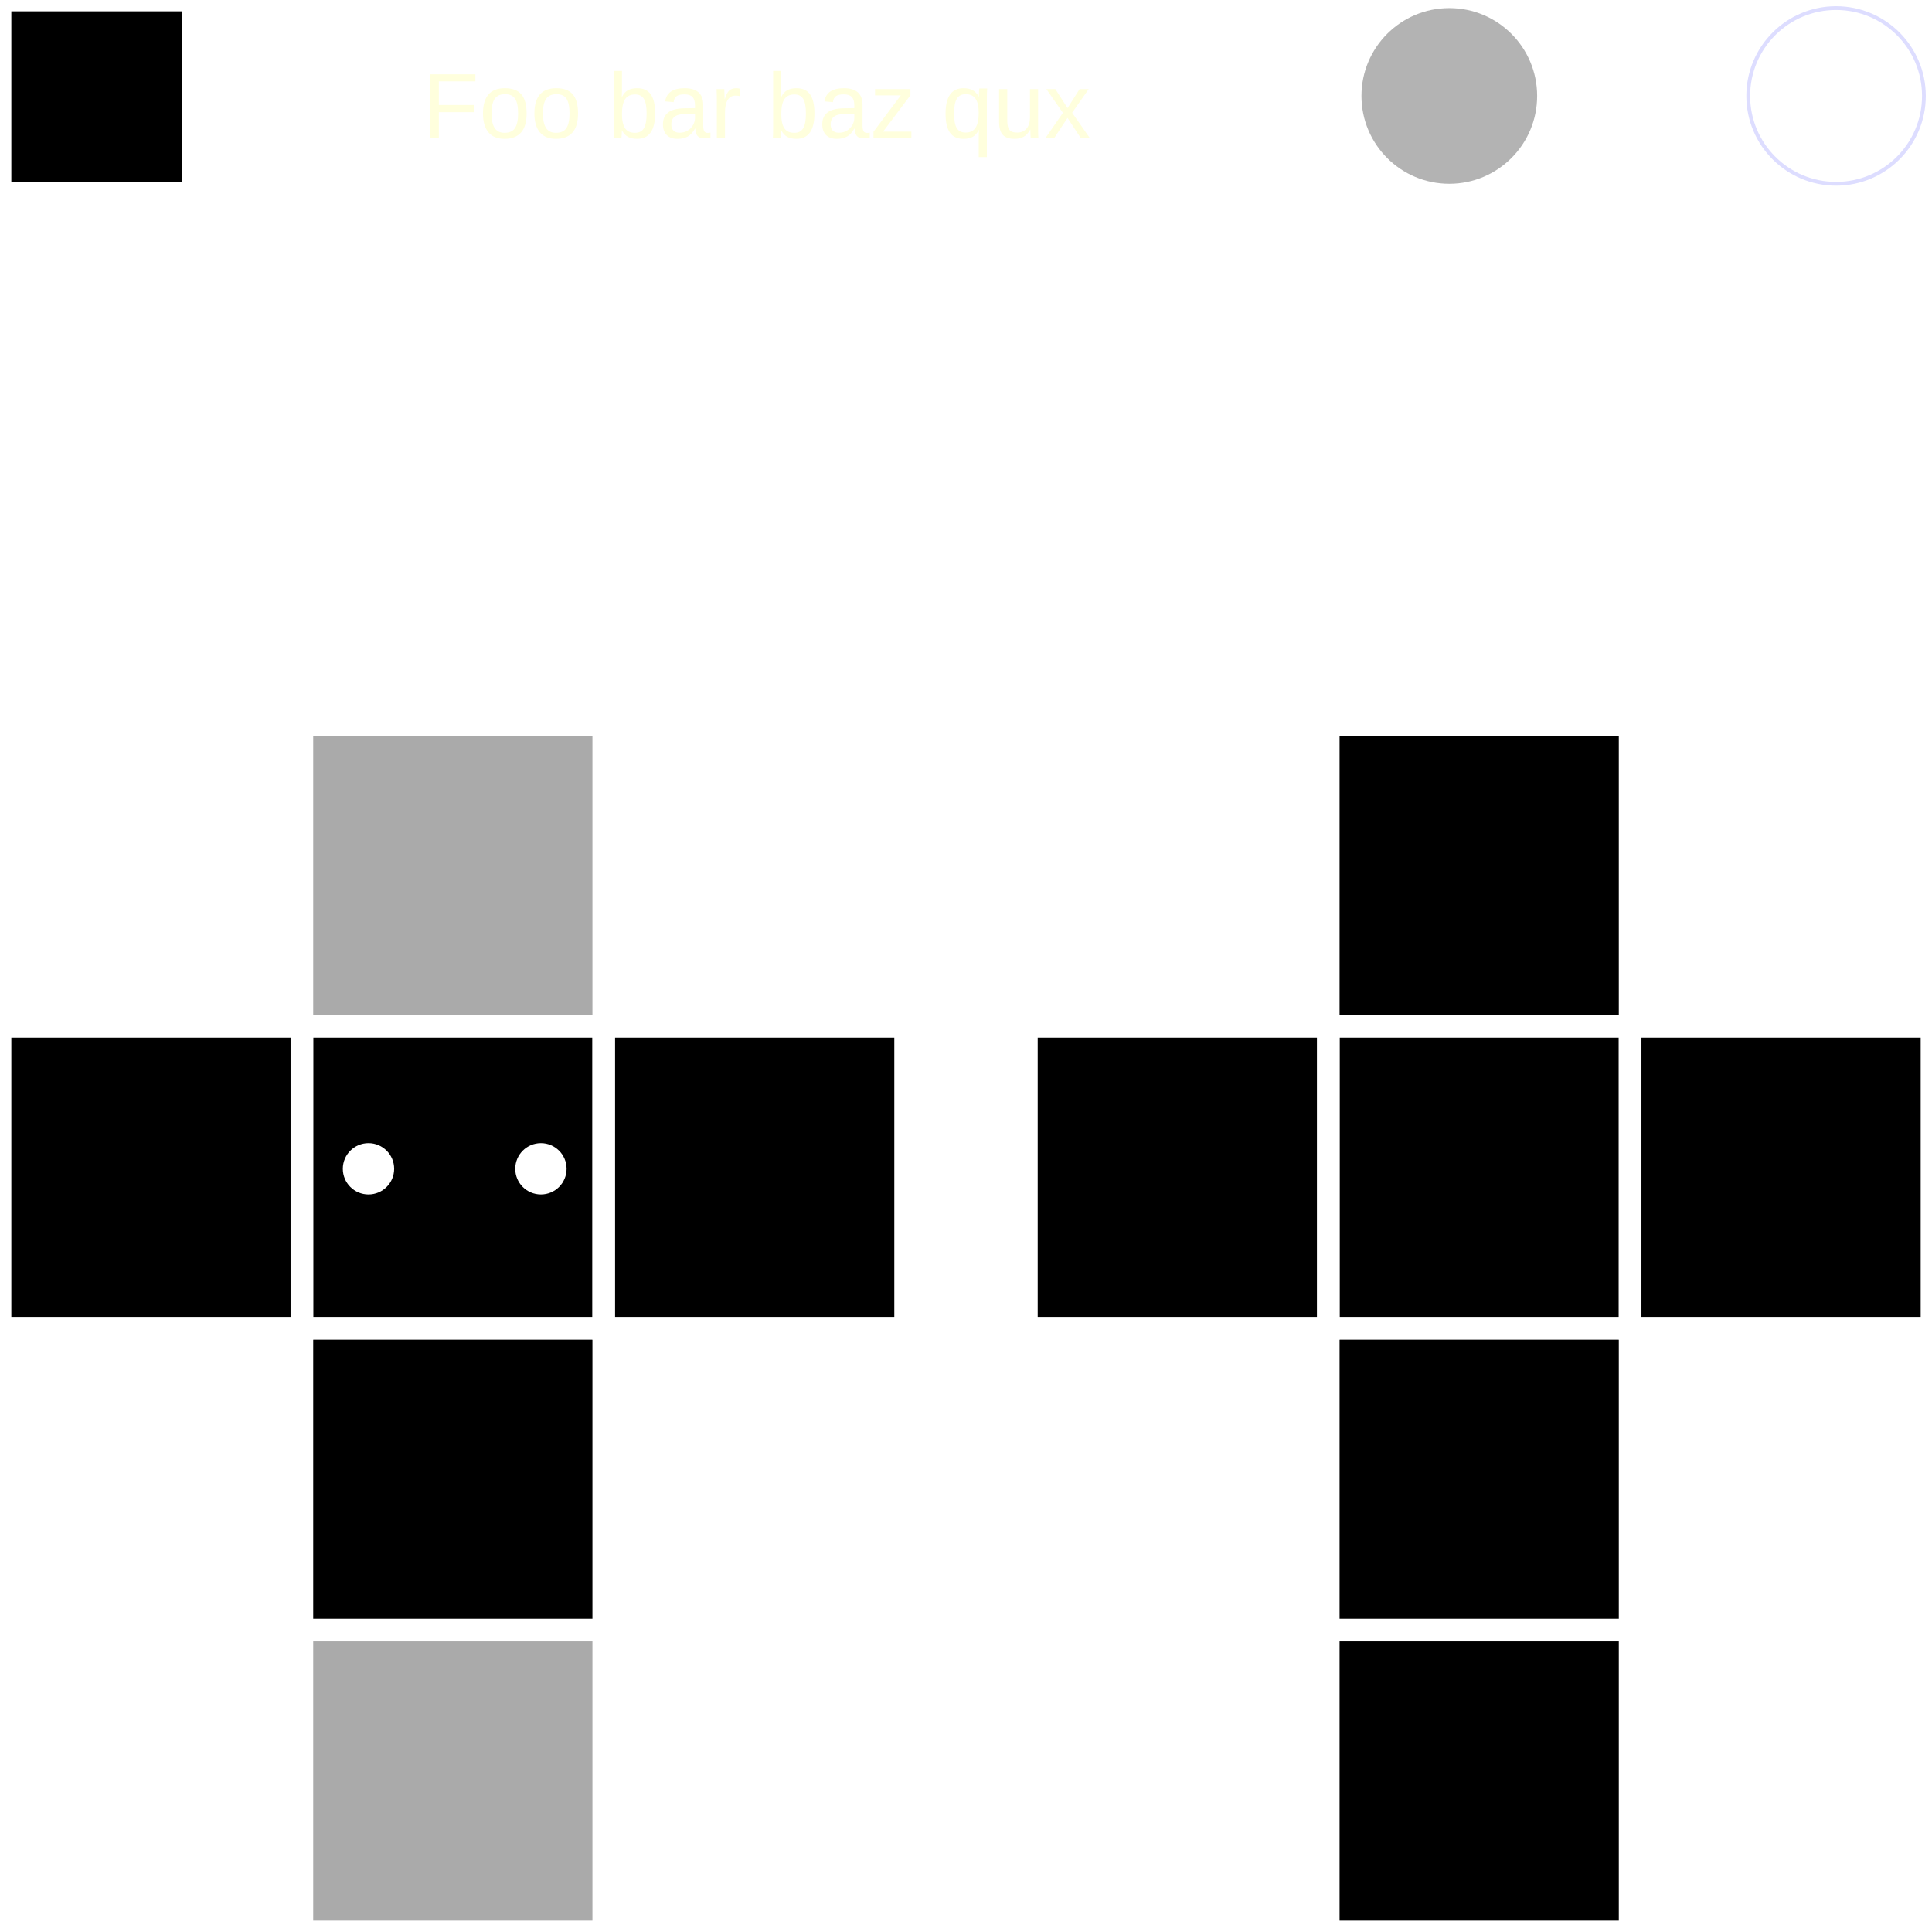
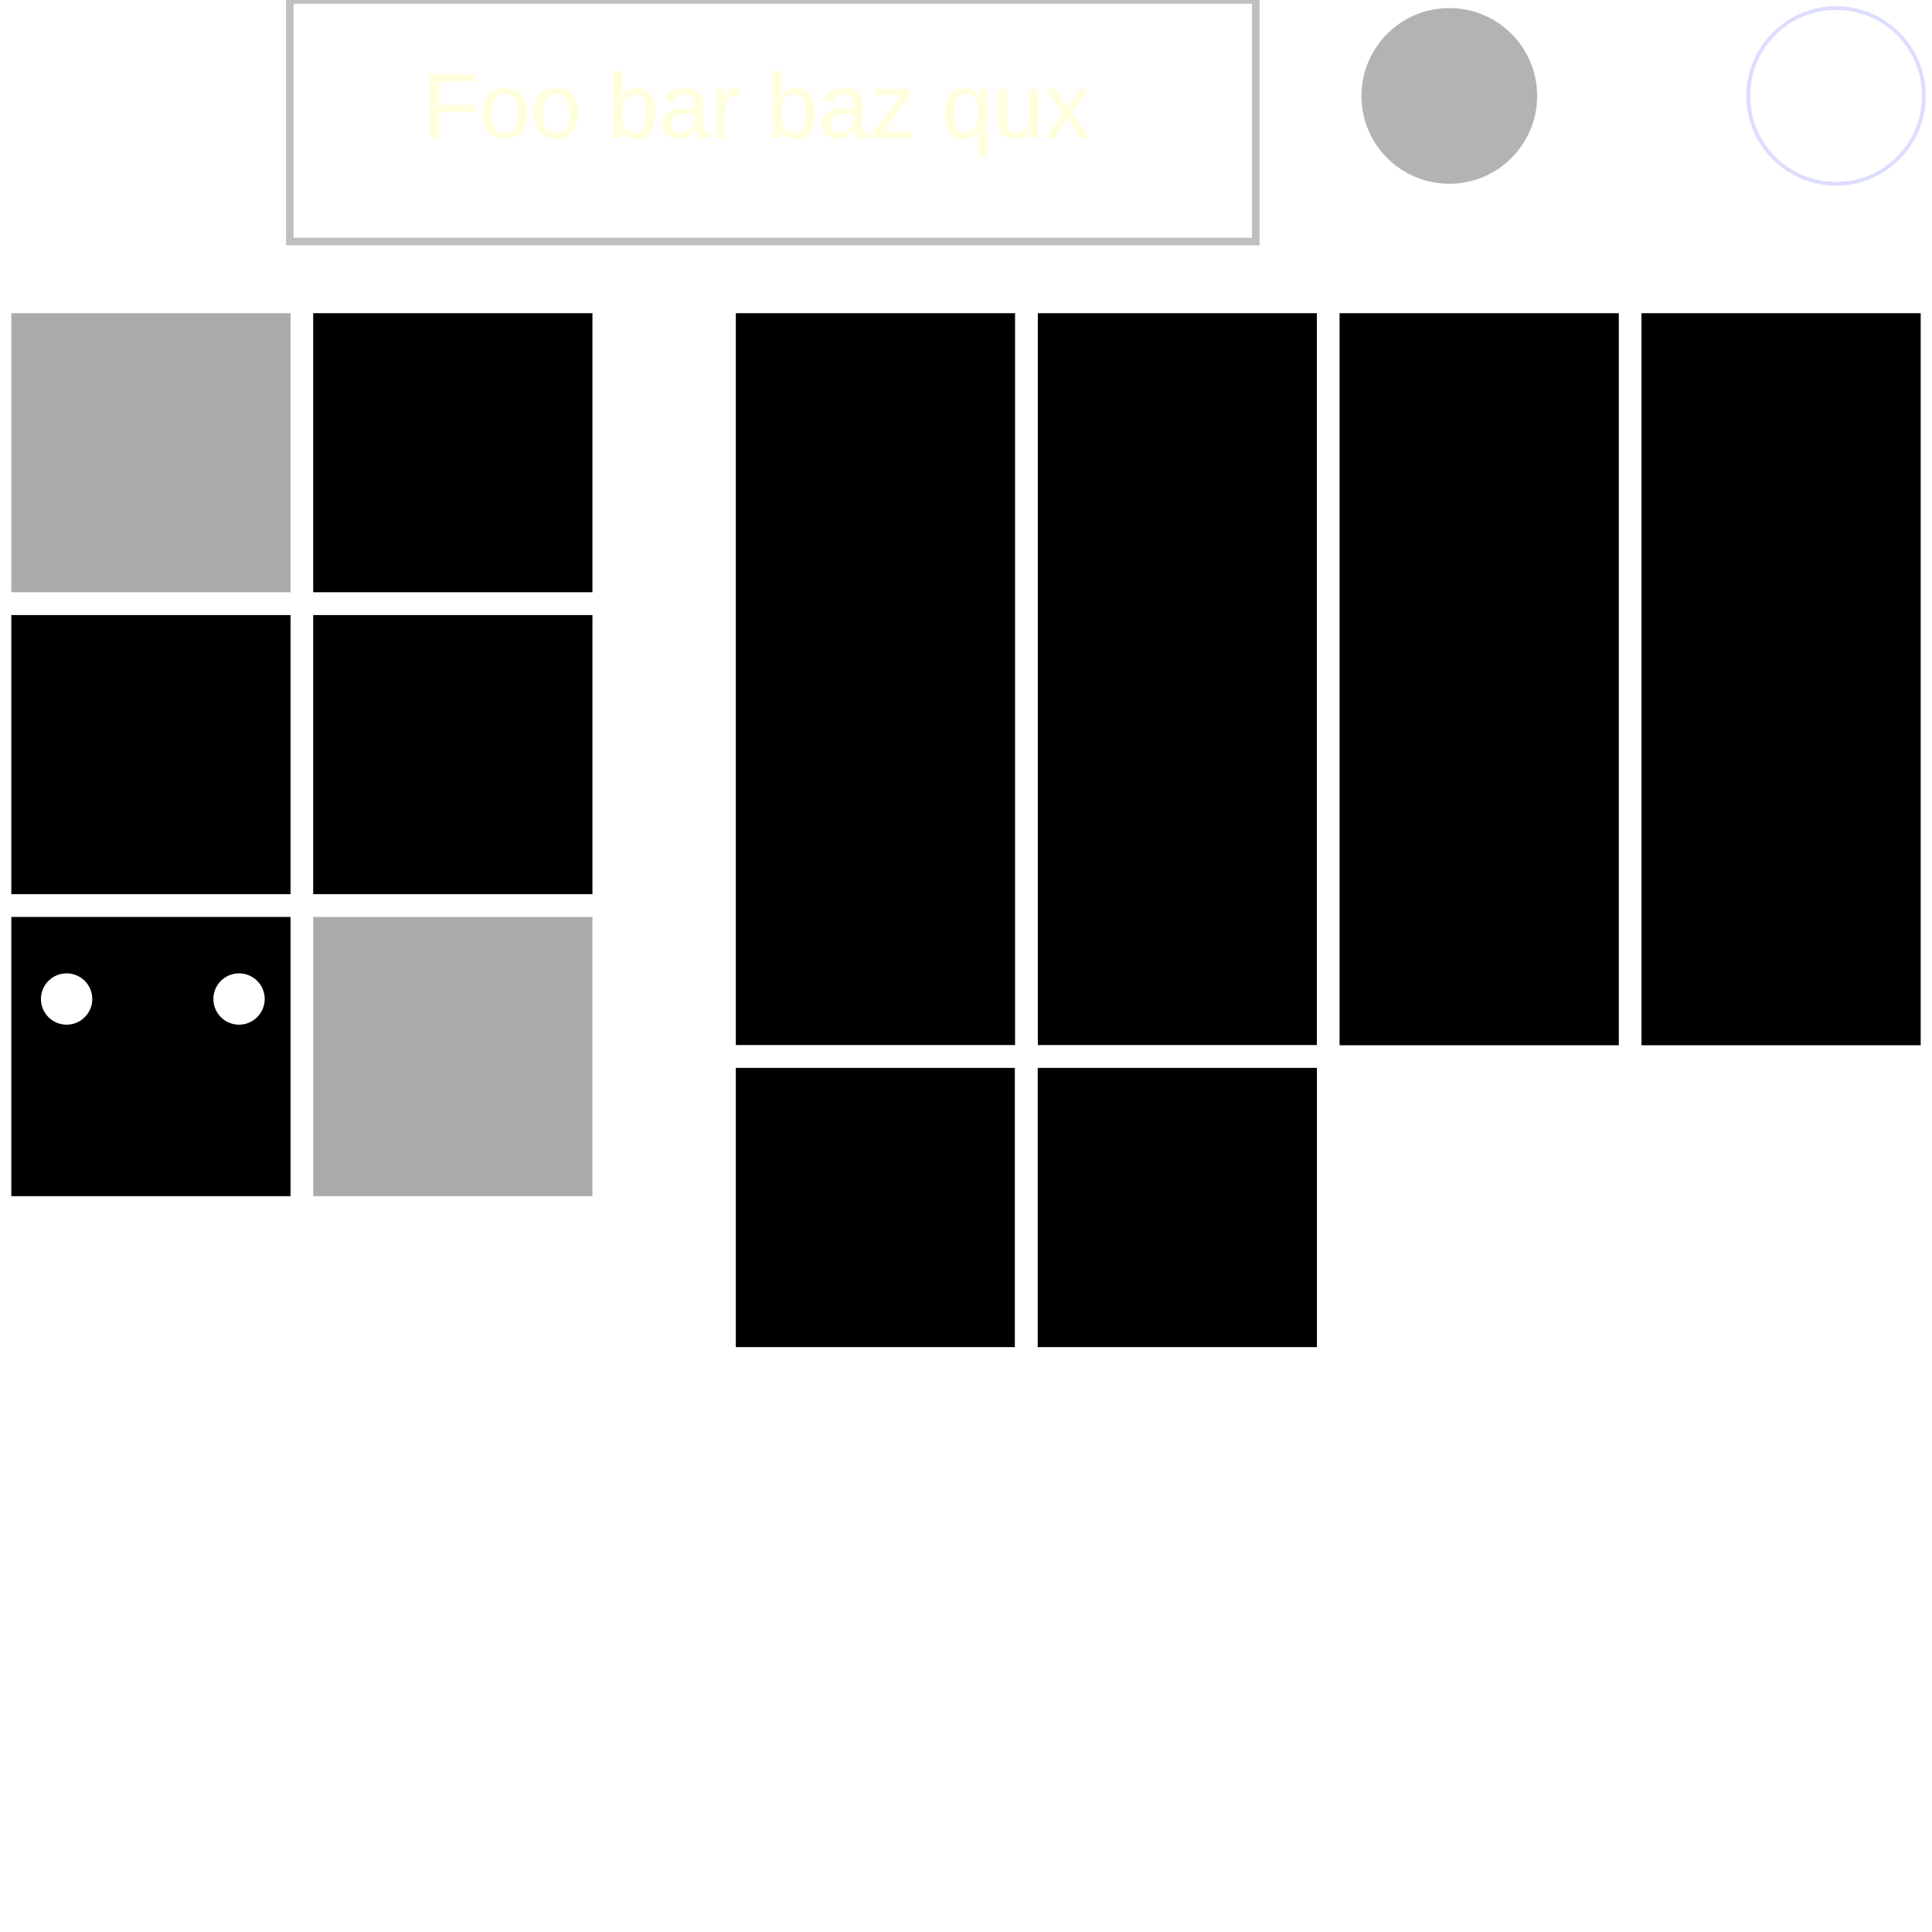
<svg xmlns="http://www.w3.org/2000/svg" xmlns:ns1="https://boxy-svg.com" width="1024" height="1024" viewBox="0 0 1024 1024" version="1.1">
  <defs>
-     <ns1:grid x="0" y="0" width="6.4" height="6.4" />
+     <ns1:grid x="0" y="0" width="16" height="16" />
  </defs>
  <g>
    <polygon points="1024.000,0.000 921.600,0.000 921.600,102.400 1024.000,102.400 " style="fill-opacity: 0; stroke-width: 8px;">
      </polygon>
-     <circle style="fill: none; stroke-width: 2px; stroke: rgb(221, 221, 255);" cx="973.159" cy="50.842" r="46.558" />
    <polygon points="819.200,0.000 716.800,0.000 716.800,102.400 819.200,102.400 " style="fill-opacity: 0.25; stroke-width: 8px; fill: none;">
      </polygon>
-     <polygon points="320.000,544.000 160.000,544.000 160.000,384.000 320.000,384.000 " style="stroke: rgb(255, 255, 255); stroke-width: 12px; fill: rgb(170, 170, 170);">
+     <polygon points="160 320 0 320 0 160 160 160" style="stroke: rgb(255, 255, 255); fill: rgb(170, 170, 170); stroke-width: 12px;">
      </polygon>
-     <polygon points="320.000,1024.000 160.000,1024.000 160.000,864.000 320.000,864.000 " style="stroke: rgb(255, 255, 255); stroke-width: 12px; fill: rgb(170, 170, 170);">
+     <polygon points="320 320 160 320 160 160 320 160" style="stroke: rgb(255, 255, 255); stroke-width: 12px;">
      </polygon>
-     <polygon points="320.000,864.000 160.000,864.000 160.000,704.000 320.000,704.000 " style="stroke: rgb(255, 255, 255); stroke-width: 12px;">
+     <polygon points="0 480 0 320 160 320 160 480" style="stroke: rgb(255, 255, 255); stroke-width: 12px;">
      </polygon>
-     <polygon points="320.000,704.000 160.000,704.000 160.000,544.000 320.000,544.000 " style="stroke: rgb(255, 255, 255); stroke-width: 12px;">
+     <polygon points="320 320 320 480 160 480 160 320" style="stroke: rgb(255, 255, 255); stroke-width: 12px;">
      </polygon>
-     <polygon points="480.000,544.000 480.000,704.000 320.000,704.000 320.000,544.000 " style="stroke: rgb(255, 255, 255); stroke-width: 12px;">
+     <polygon points="160 640 0 640 0 480 160 480" style="stroke: rgb(255, 255, 255); stroke-width: 12px;">
      </polygon>
-     <polygon points="0.000,704.000 0.000,544.000 160.000,544.000 160.000,704.000 " style="stroke: rgb(255, 255, 255); stroke-width: 12px;">
+     <polygon points="320 640 160 640 160 480 320 480" style="stroke: rgb(255, 255, 255); fill: rgb(170, 170, 170); stroke-width: 12px;">
      </polygon>
-     <polygon points="864 544 704 544 704 384 864 384" style="stroke: rgb(255, 255, 255); stroke-width: 12px;">
+     <polygon points="704 560 544 560 544 160 704 160" style="stroke: rgb(255, 255, 255); stroke-width: 12px;">
      </polygon>
-     <polygon points="864.000,1024.000 704.000,1024.000 704.000,864.000 864.000,864.000 " style="stroke: rgb(255, 255, 255); stroke-width: 12px;">
+     <polygon points="1024 560 864 560 864 160 1024 160" style="stroke: rgb(255, 255, 255); stroke-width: 12px;">
      </polygon>
-     <polygon points="864.000,864.000 704.000,864.000 704.000,704.000 864.000,704.000 " style="stroke: rgb(255, 255, 255); stroke-width: 12px;">
+     <polygon points="864 160 864 560 704 560 704 160" style="stroke: rgb(255, 255, 255); stroke-width: 12px;">
      </polygon>
-     <polygon points="864.000,704.000 704.000,704.000 704.000,544.000 864.000,544.000 " style="stroke: rgb(255, 255, 255); stroke-width: 12px;">
+     <polygon points="384 560 384 160 544 160 544 560" style="stroke: rgb(255, 255, 255); stroke-width: 12px;">
      </polygon>
-     <polygon points="1024.000,544.000 1024.000,704.000 864.000,704.000 864.000,544.000 " style="stroke: rgb(255, 255, 255); stroke-width: 12px;">
+     <polygon points="544 720 384 720 384 560 544 560" style="stroke: rgb(255, 255, 255); stroke-width: 12px;">
      </polygon>
-     <polygon points="544.000,704.000 544.000,544.000 704.000,544.000 704.000,704.000 " style="stroke: rgb(255, 255, 255); stroke-width: 12px;">
+     <polygon points="704 720 544 720 544 560 704 560" style="stroke: rgb(255, 255, 255); stroke-width: 12px;">
      </polygon>
-     <polygon points="665.600,0.000 153.600,0.000 153.600,128.000 665.600,128.000 " style="stroke-width: 12px; fill-opacity: 0.2; fill: none;">
+     <polygon points="665.600,0.000 153.600,0.000 153.600,128.000 665.600,128.000 " style="fill-opacity: 0.2; fill: none; stroke: rgb(0, 0, 0); stroke-width: 4px; stroke-opacity: 0.25;">
      </polygon>
-     <polygon points="102.400,0.000 0.000,0.000 0.000,102.400 102.400,102.400 " style="stroke: rgb(255, 255, 255); stroke-width: 12px;">
-       </polygon>
-     <text style="fill: rgb(255, 255, 221); font-family: Arial, sans-serif; font-size: 49px; white-space: pre;" x="224" y="73.095">Foo bar baz qux</text>
-     <circle style="stroke-width: 8px; fill-opacity: 0.3;" cx="768.159" cy="50.842" r="46.558" />
  </g>
-   <g>
+   <g transform="matrix(1, 0, 0, 1, -160, -90)">
    <circle style="stroke: rgb(0, 0, 0); fill: rgb(255, 255, 255);" cx="195.304" cy="619.496" r="14.104">
      </circle>
    <circle style="stroke: rgb(0, 0, 0); fill: rgb(255, 255, 255);" cx="286.696" cy="619.496" r="14.104">
      </circle>
  </g>
+   <g>
+     <circle style="fill: none; stroke-width: 2px; stroke: rgb(221, 221, 255);" cx="973.159" cy="50.842" r="46.558" />
+   </g>
+   <g>
+     <circle style="stroke-width: 8px; fill-opacity: 0.3;" cx="768.159" cy="50.842" r="46.558" />
+   </g>
+   <g>
+     <text style="fill: rgb(255, 255, 221); font-family: Arial, sans-serif; font-size: 49px; white-space: pre;" x="224" y="73.095">Foo bar baz qux</text>
+   </g>
</svg>
